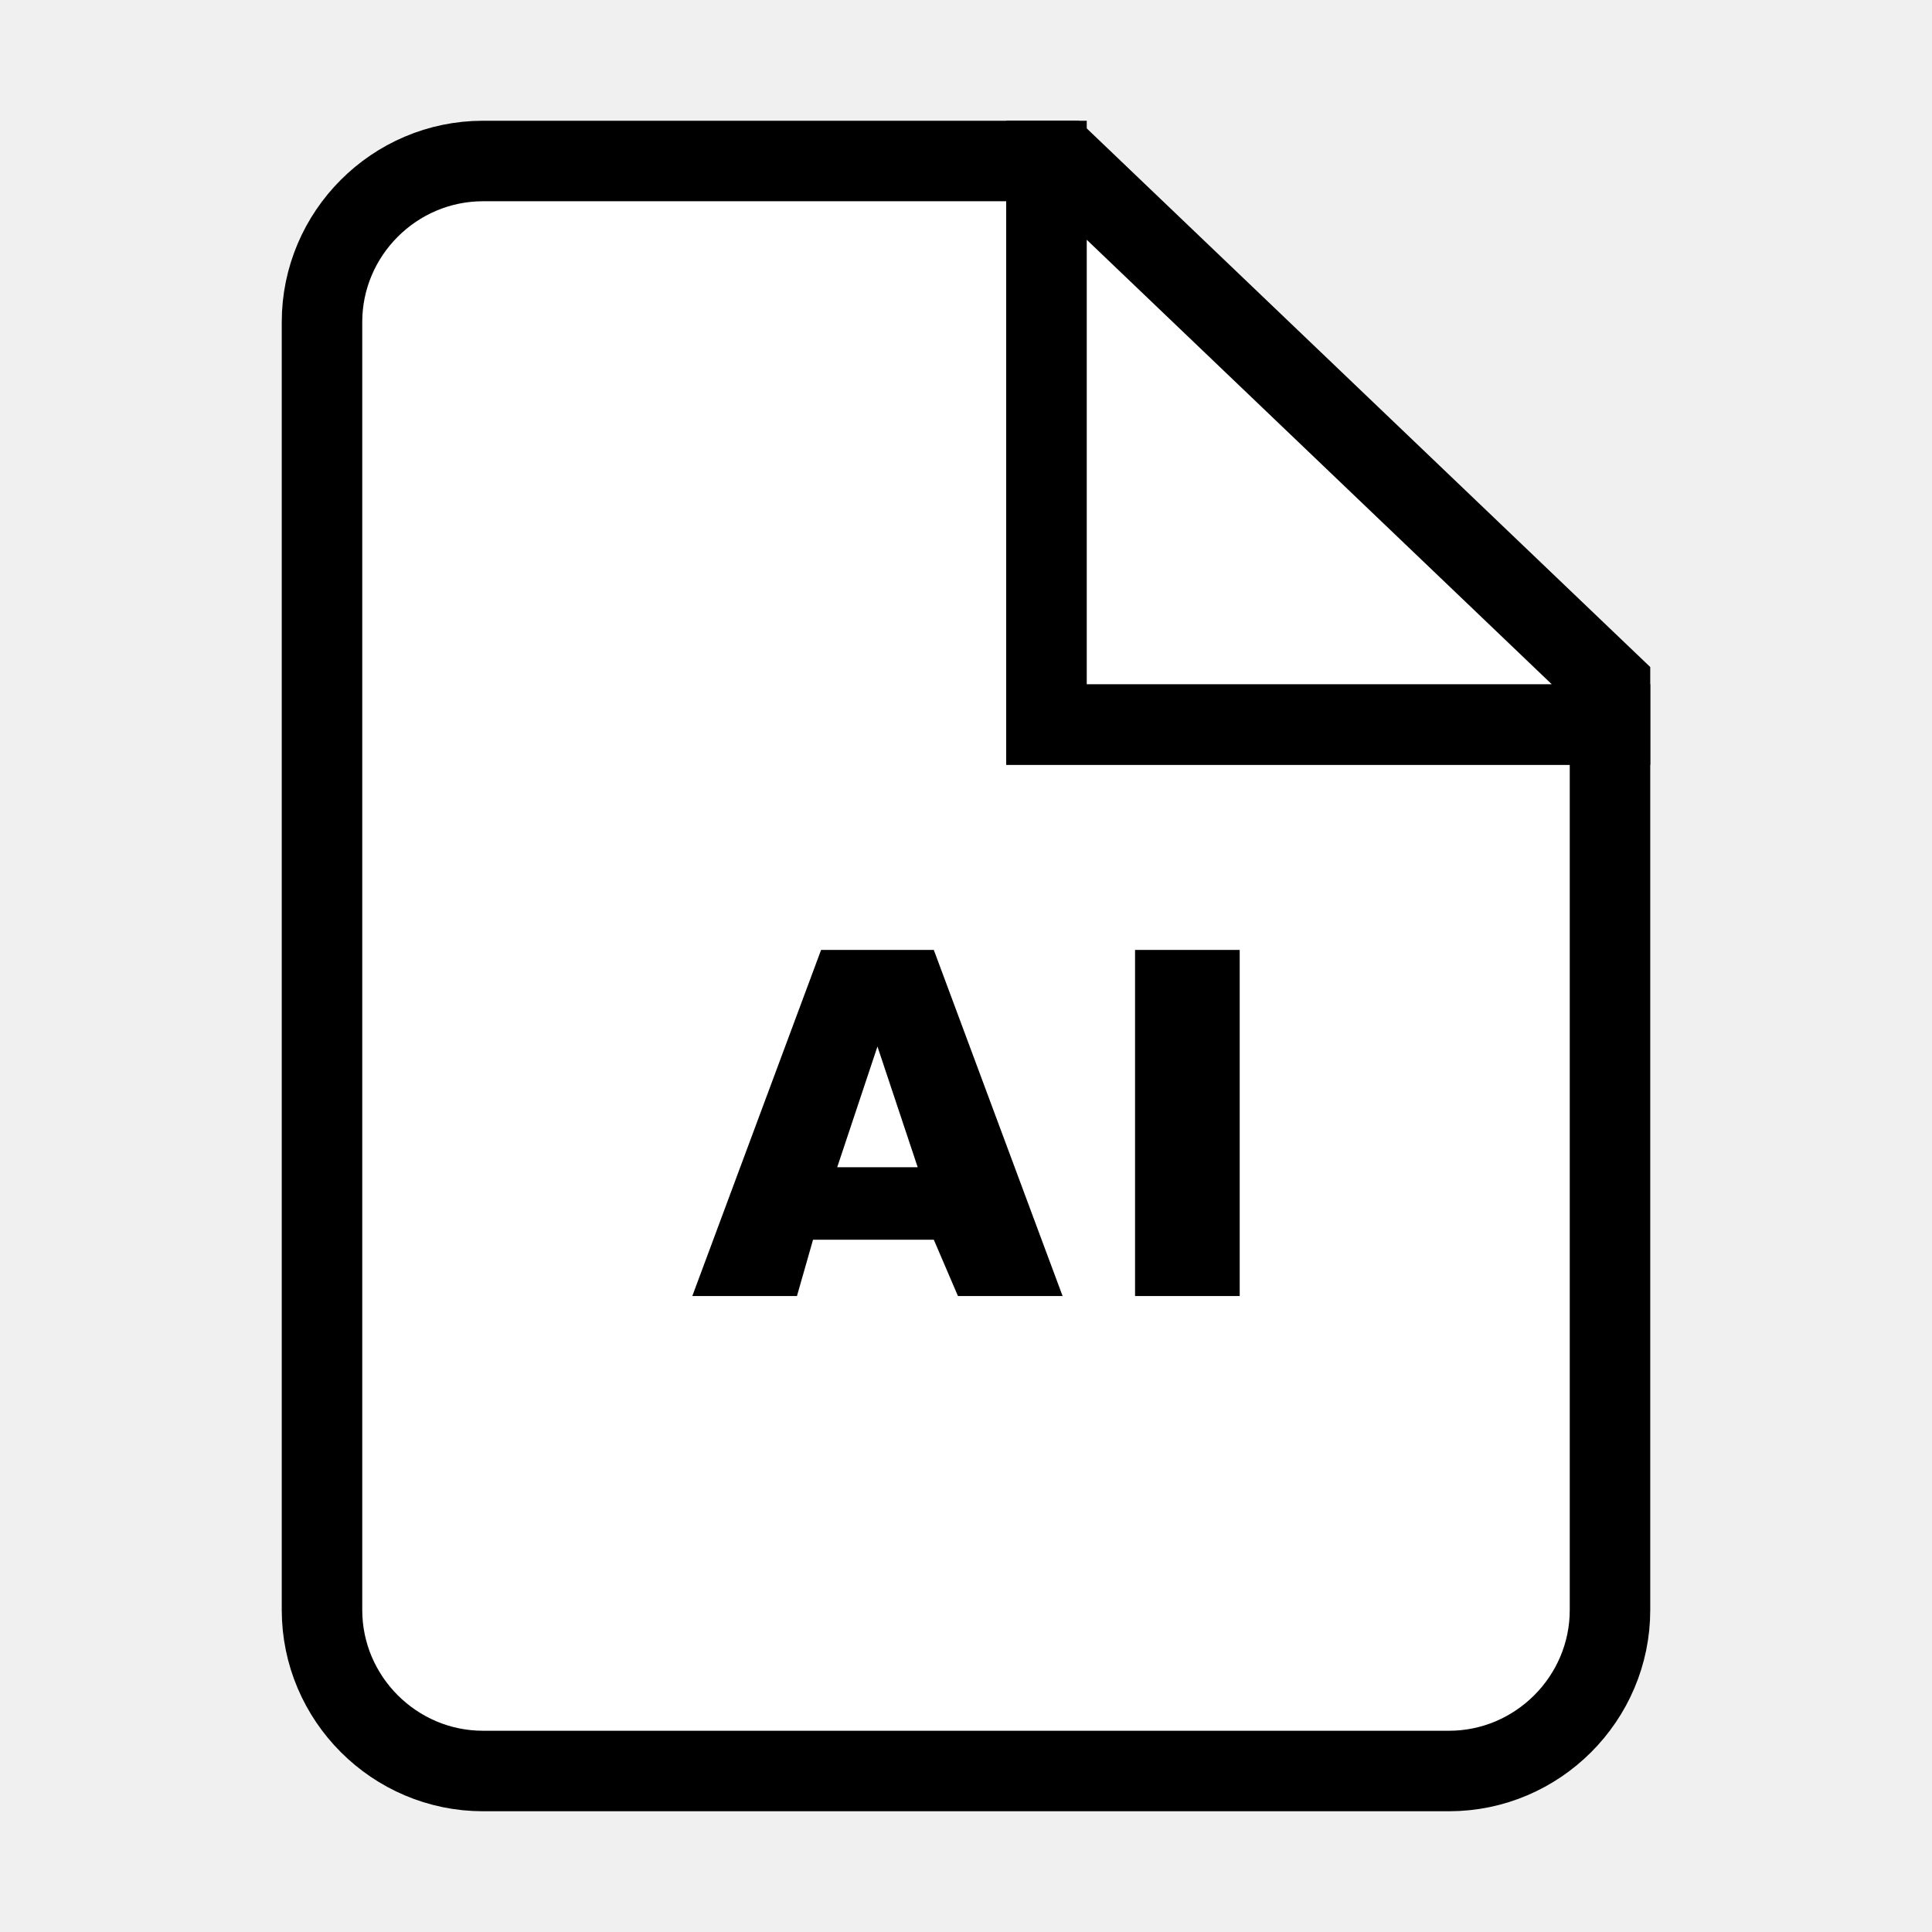
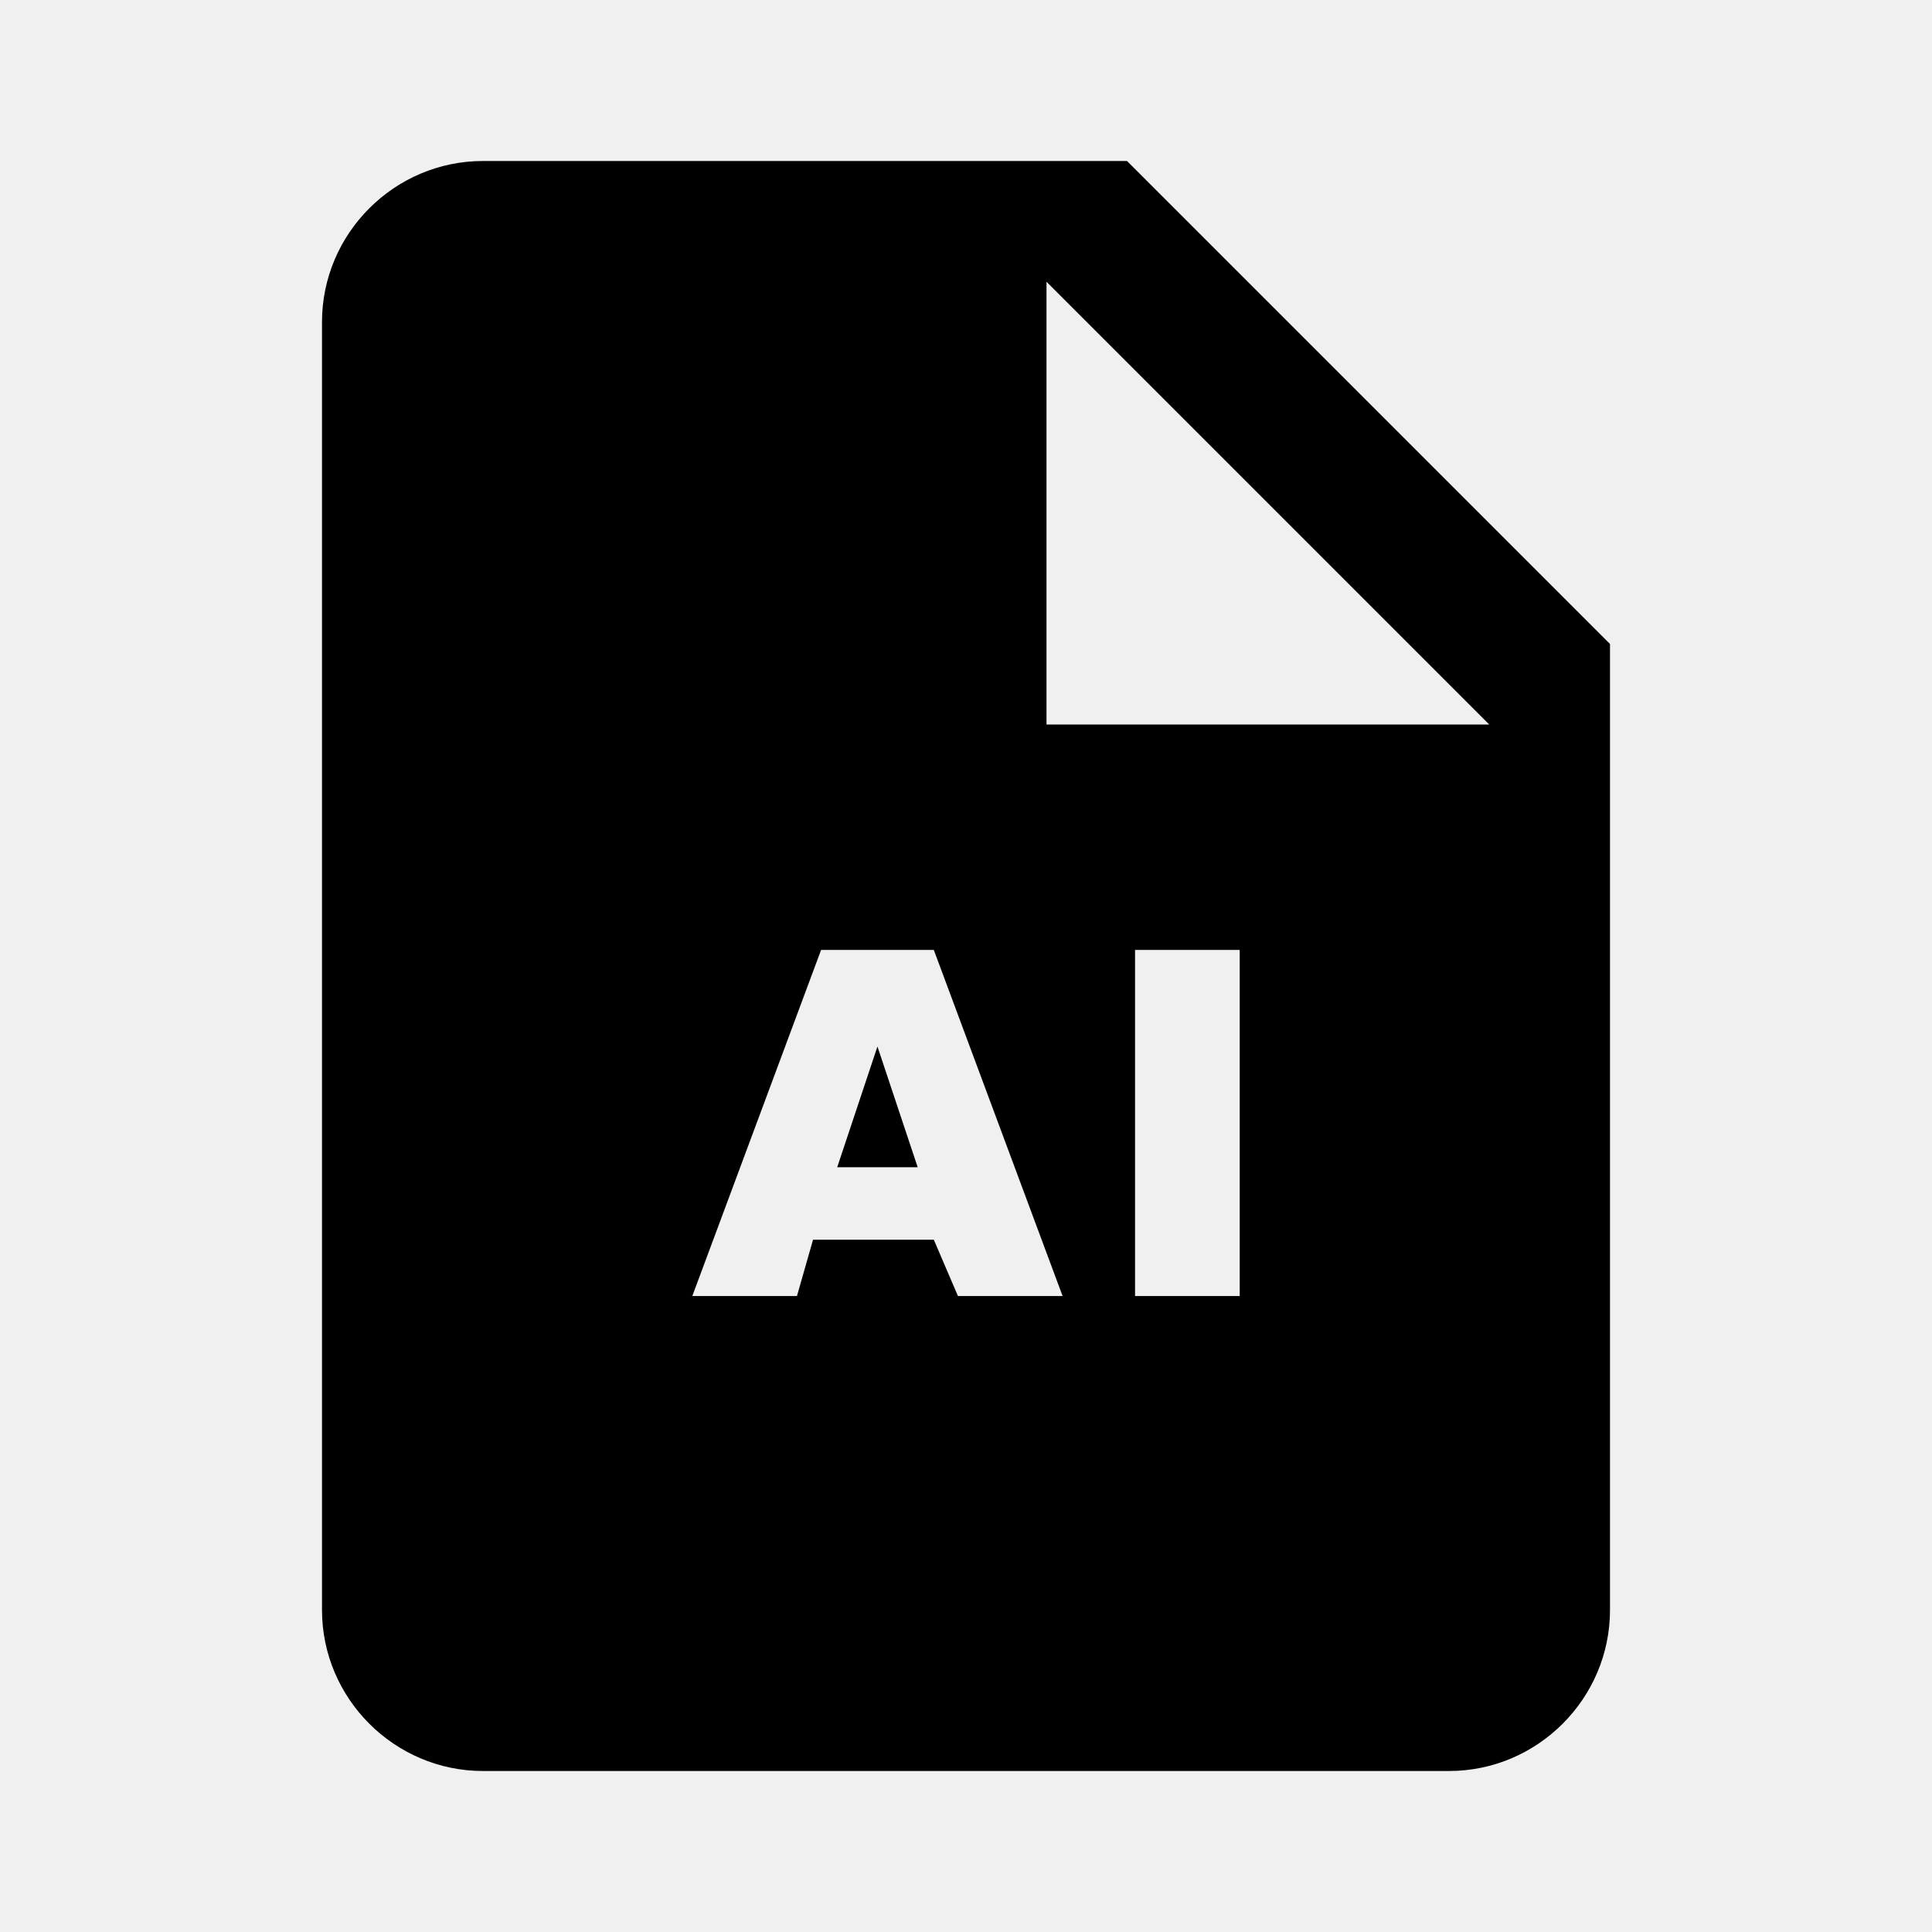
- <svg xmlns="http://www.w3.org/2000/svg" version="1.1" id="Layer_1" x="0" y="0" viewBox="0 0 24 24" xml:space="preserve">
-   <style>.st0{fill:#fff;stroke:#000;stroke-miterlimit:10}</style>
-   <path class="st0" d="M13 9V2H6c-1.1 0-2 .9-2 2v16c0 1.1.9 2 2 2h12c1.1 0 2-.9 2-2V9h-7z" />
-   <path class="st0" d="M20 8.5L13.2 2H13v7h7z" />
-   <path d="M11.6 15.4h-1.5l-.2.7H8.6l1.6-4.3h1.4l1.6 4.3h-1.3l-.3-.7zm-.2-.9l-.5-1.5-.5 1.5h1zm2.7-2.7h1.3v4.3h-1.3v-4.3z" />
+ <svg xmlns="http://www.w3.org/2000/svg" width="24" height="24" viewBox="0 0 24 24">
+   <path fill-rule="evenodd" d="M6 2c-1.1 0-2 .9-2 2v16c0 1.1.9 2 2 2h12c1.1 0 2-.9 2-2V8l-6-6H6zm7 7V3.5L18.5 9H13zM11.6 15.4h-1.5l-.2.7H8.6l1.6-4.3h1.4l1.6 4.3h-1.3l-.3-.7zm-.2-.9l-.5-1.5-.5 1.5h1zm2.7-2.7h1.3v4.3h-1.3v-4.3z" />
</svg>
